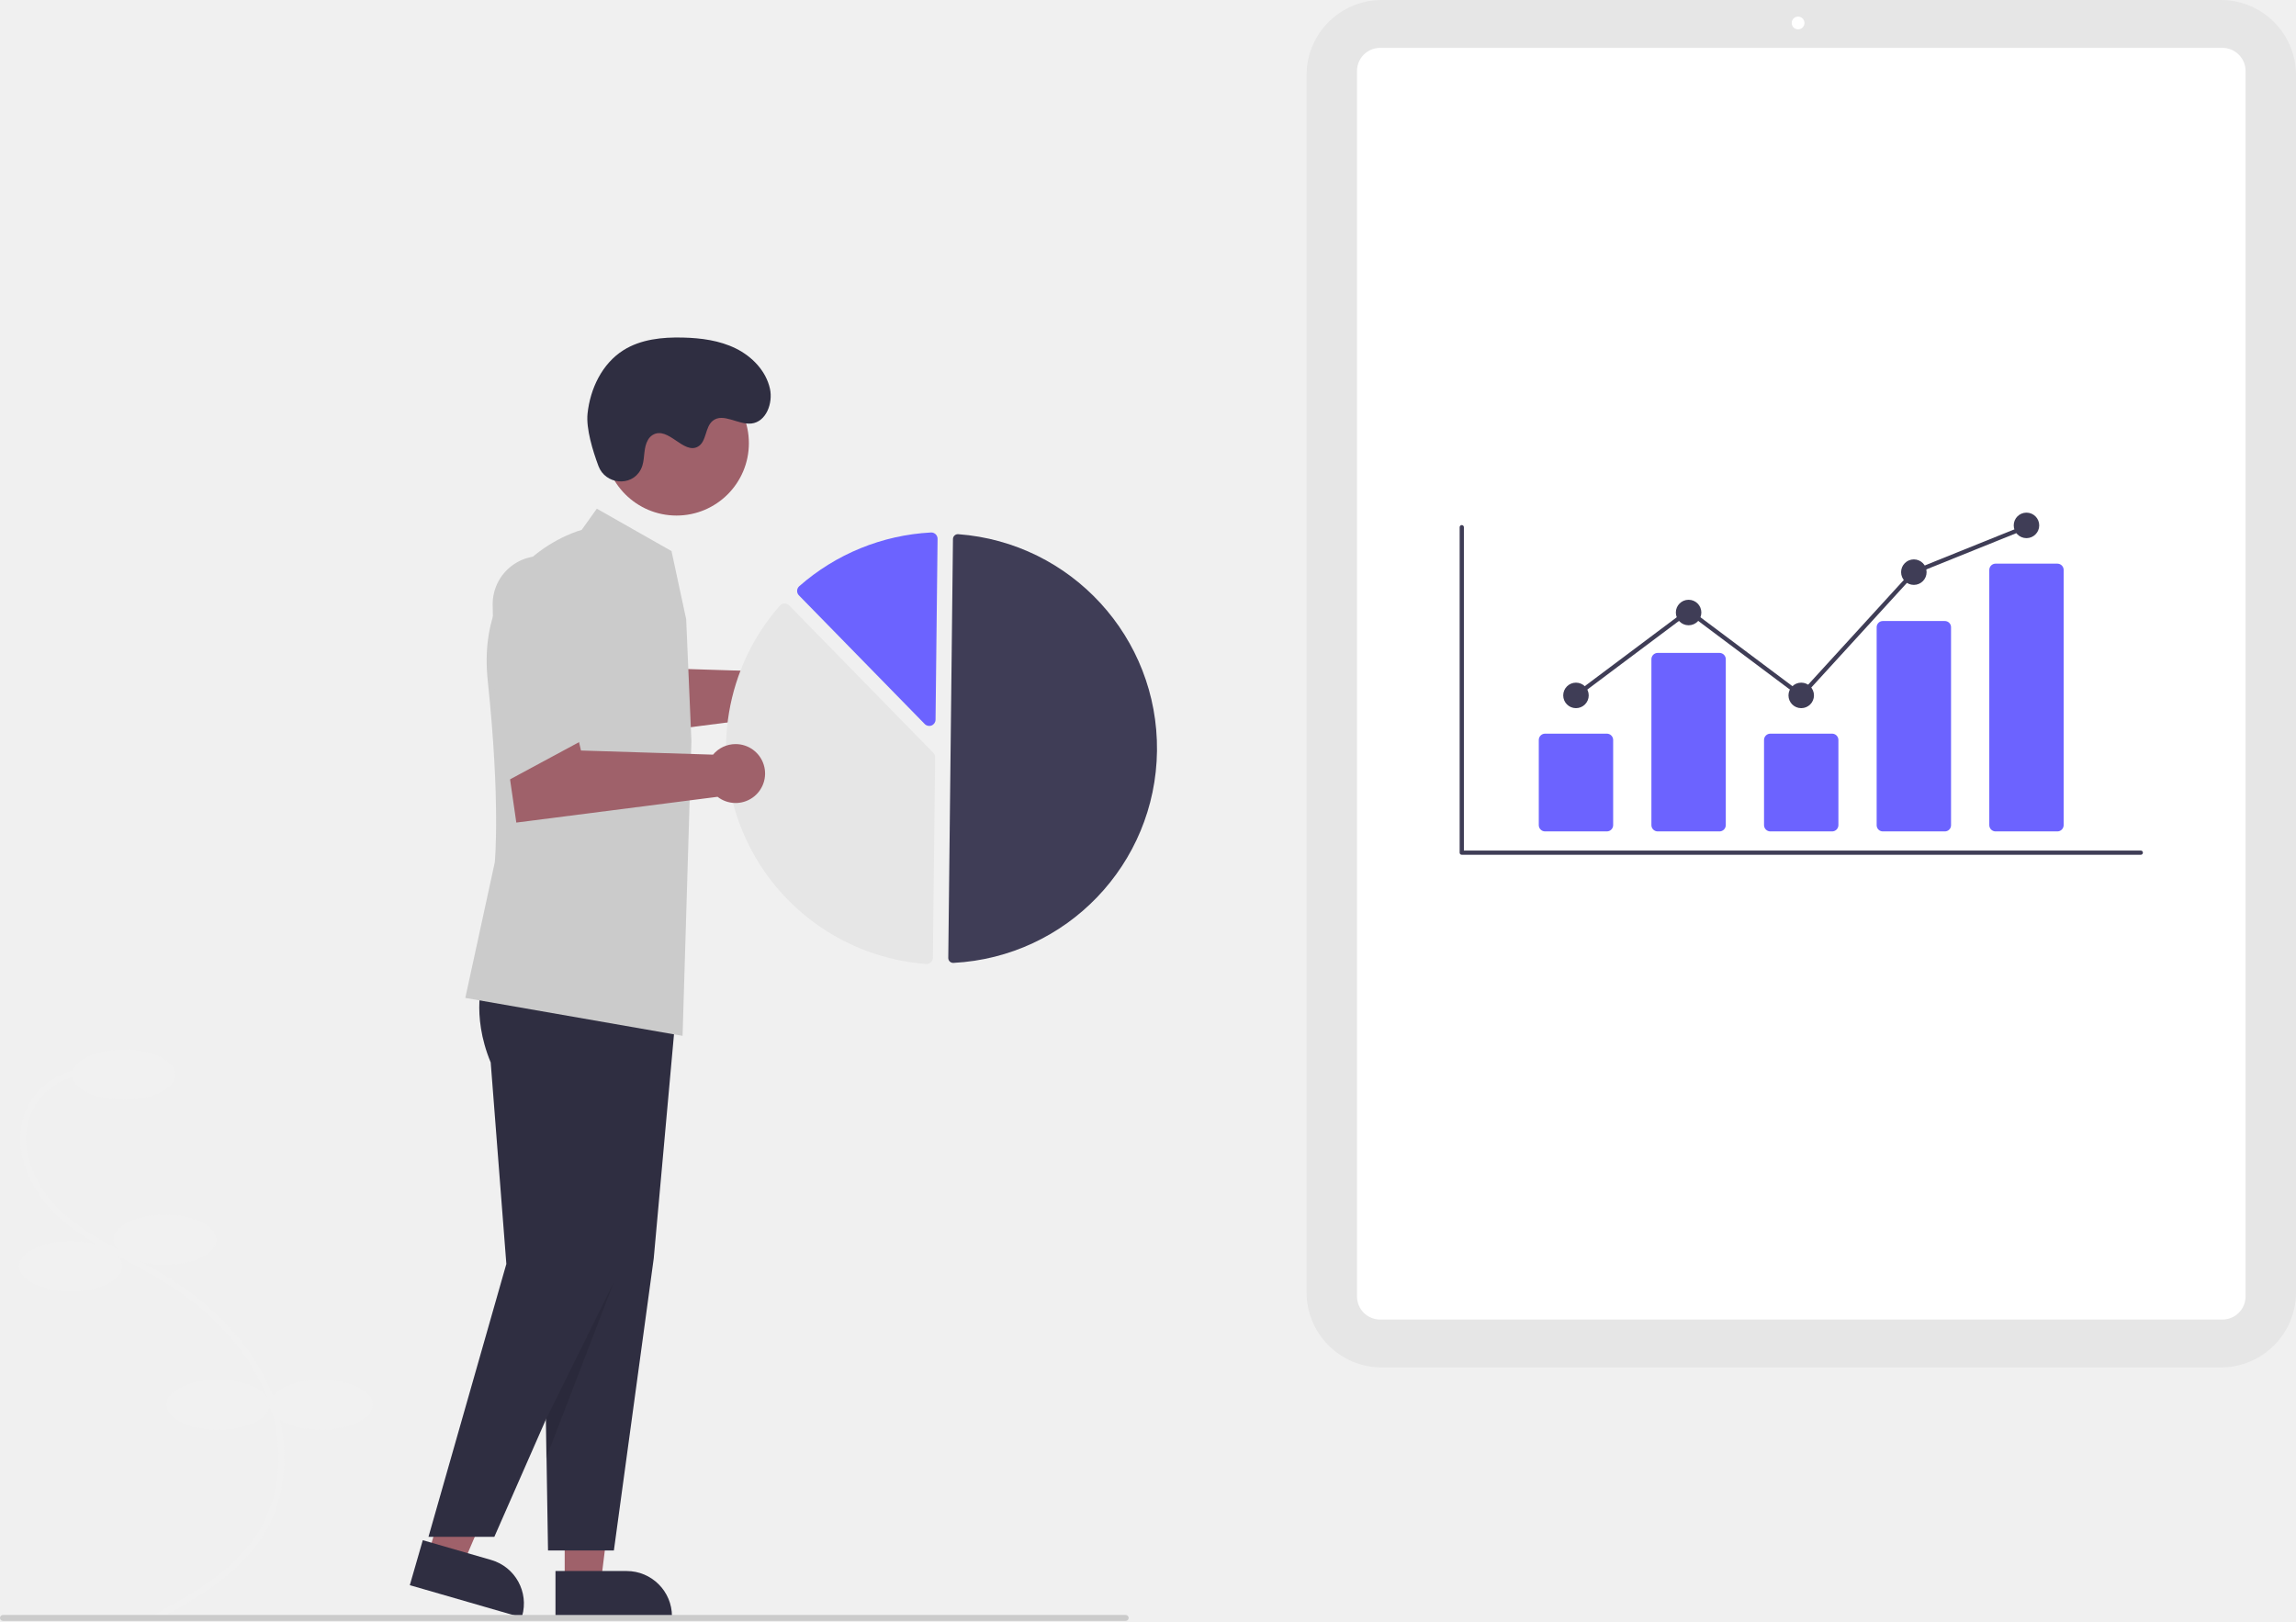
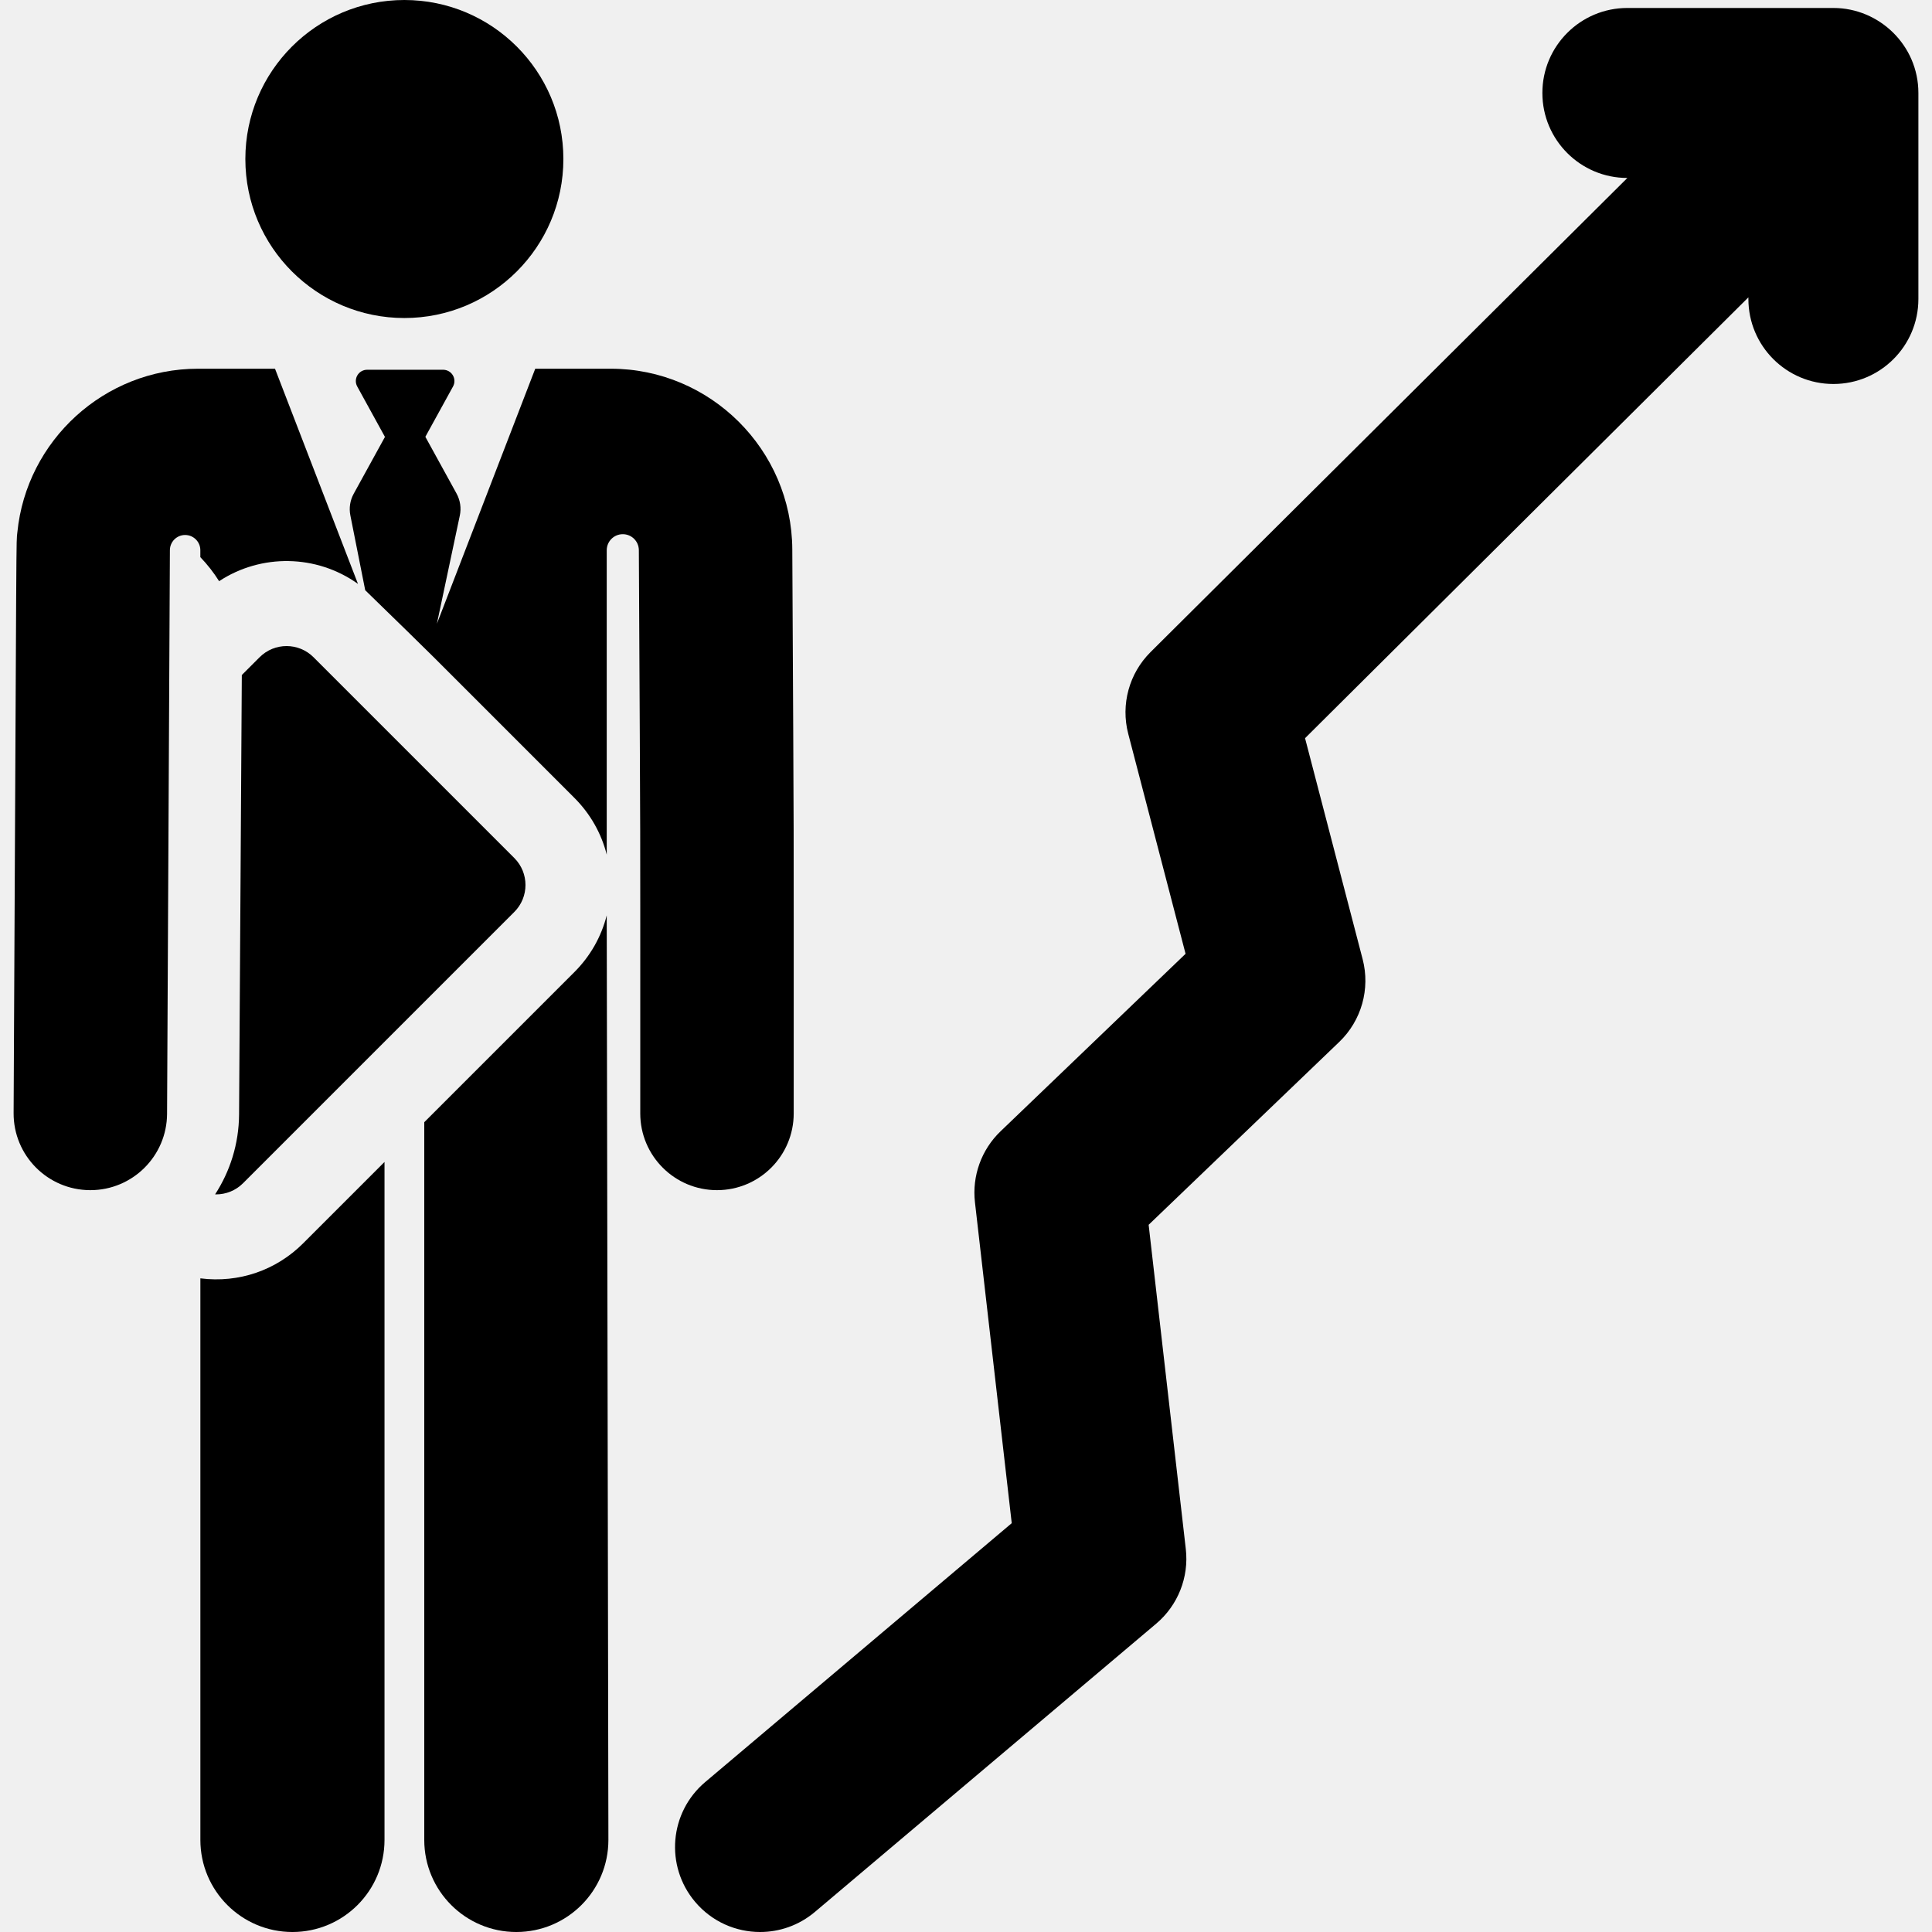
- <svg xmlns="http://www.w3.org/2000/svg" data-name="Layer 1" width="779.135" height="550.241" viewBox="0 0 779.135 550.241">
-   <path d="M262.716,725.12l-.951-1.759c12.753-6.897,28.626-15.481,36.916-29.567,8.172-13.886,8.356-32.743.479-49.211-6.704-14.016-19.018-26.572-35.611-36.313-3.273-1.921-6.709-3.742-10.031-5.503-8.031-4.256-16.336-8.658-23.184-14.903-9.432-8.601-16.568-23.035-11.249-35.891a23.856,23.856,0,0,1,20.677-14.467l.113,1.997a21.861,21.861,0,0,0-18.948,13.248c-4.943,11.947,1.839,25.505,10.754,33.636,6.661,6.074,14.852,10.415,22.773,14.613,3.342,1.771,6.797,3.603,10.108,5.546,16.938,9.943,29.526,22.798,36.403,37.174,8.16,17.061,7.946,36.637-.559,51.089C291.832,709.375,275.688,718.106,262.716,725.12Z" transform="translate(-210.4325 -174.8796)" fill="#f1f1f1" />
-   <ellipse cx="42.004" cy="364.667" rx="17.5" ry="8.5" fill="#f1f1f1" />
-   <ellipse cx="56.004" cy="420.667" rx="17.5" ry="8.5" fill="#f1f1f1" />
-   <ellipse cx="24.004" cy="429.667" rx="17.5" ry="8.5" fill="#f1f1f1" />
-   <ellipse cx="74.004" cy="476.667" rx="17.5" ry="8.5" fill="#f1f1f1" />
-   <ellipse cx="109.004" cy="476.667" rx="17.5" ry="8.5" fill="#f1f1f1" />
-   <path d="M964.104,638.88H679.27a25.493,25.493,0,0,1-25.464-25.464V200.343a25.493,25.493,0,0,1,25.464-25.464H964.104a25.493,25.493,0,0,1,25.464,25.464v413.072A25.493,25.493,0,0,1,964.104,638.88Z" transform="translate(-210.4325 -174.8796)" fill="#e6e6e6" />
-   <path d="M964.605,622.633H678.769a7.858,7.858,0,0,1-7.85-7.85v-415.808a7.858,7.858,0,0,1,7.85-7.85H964.605a7.858,7.858,0,0,1,7.85,7.85v415.808A7.858,7.858,0,0,1,964.605,622.633Z" transform="translate(-210.4325 -174.8796)" fill="#fff" />
-   <circle cx="610.171" cy="7.798" r="2.166" fill="#fff" />
-   <path d="M936.898,464.929H706.476a.721.721,0,0,1-.721-.721V353.767a.721.721,0,0,1,1.442,0v109.72H936.898a.721.721,0,0,1,0,1.442Z" transform="translate(-210.4325 -174.8796)" fill="#3f3d56" />
-   <path d="M755.707,456.997H734.75a2.143,2.143,0,0,1-2.141-2.14V425.966a2.143,2.143,0,0,1,2.141-2.14h20.958a2.143,2.143,0,0,1,2.141,2.14v28.89A2.143,2.143,0,0,1,755.707,456.997Z" transform="translate(-210.4325 -174.8796)" fill="#6c63ff" />
-   <path d="M793.926,456.997H772.969a2.143,2.143,0,0,1-2.141-2.14V398.564a2.143,2.143,0,0,1,2.141-2.14h20.958a2.143,2.143,0,0,1,2.141,2.14v56.293A2.143,2.143,0,0,1,793.926,456.997Z" transform="translate(-210.4325 -174.8796)" fill="#6c63ff" />
-   <path d="M832.145,456.997H811.188a2.143,2.143,0,0,1-2.141-2.14V425.966a2.143,2.143,0,0,1,2.141-2.14H832.145a2.143,2.143,0,0,1,2.141,2.14v28.89A2.143,2.143,0,0,1,832.145,456.997Z" transform="translate(-210.4325 -174.8796)" fill="#6c63ff" />
-   <path d="M870.364,456.997H849.407a2.096,2.096,0,0,1-2.141-2.043V387.65a2.096,2.096,0,0,1,2.141-2.043h20.958a2.096,2.096,0,0,1,2.141,2.043v67.303A2.096,2.096,0,0,1,870.364,456.997Z" transform="translate(-210.4325 -174.8796)" fill="#6c63ff" />
-   <path d="M908.584,456.997H887.626a2.143,2.143,0,0,1-2.141-2.14V368.277a2.143,2.143,0,0,1,2.141-2.14h20.958a2.143,2.143,0,0,1,2.141,2.14v86.58A2.143,2.143,0,0,1,908.584,456.997Z" transform="translate(-210.4325 -174.8796)" fill="#6c63ff" />
-   <circle cx="534.796" cy="235.966" r="4.327" fill="#3f3d56" />
-   <circle cx="573.015" cy="207.843" r="4.327" fill="#3f3d56" />
-   <circle cx="611.234" cy="235.966" r="4.327" fill="#3f3d56" />
-   <circle cx="649.453" cy="194.141" r="4.327" fill="#3f3d56" />
-   <circle cx="687.672" cy="178.277" r="4.327" fill="#3f3d56" />
-   <polygon points="611.325 236.935 573.015 208.241 535.228 236.543 534.363 235.389 573.015 206.438 611.143 234.997 649.031 193.534 649.184 193.472 687.403 178.073 687.942 179.411 649.875 194.749 611.325 236.935" fill="#3f3d56" />
-   <path d="M485.061,399.365a9.975,9.975,0,0,0-7.666,3.584l-44.81-1.401-1.754-7.554-23.189,11.316,3,20.689,68.29-8.744a9.996,9.996,0,1,0,6.129-17.89Z" transform="translate(-210.4325 -174.8796)" fill="#9f616a" />
-   <polygon points="191.627 537.085 203.887 537.085 209.72 489.797 191.625 489.798 191.627 537.085" fill="#9f616a" />
-   <path d="M398.933,707.962l24.144-.001h.001a15.387,15.387,0,0,1,15.386,15.386v.5l-39.531.001Z" transform="translate(-210.4325 -174.8796)" fill="#2f2e41" />
-   <polygon points="145.367 527.336 157.145 530.74 175.877 486.93 158.494 481.907 145.367 527.336" fill="#9f616a" />
-   <path d="M353.906,697.502l23.195,6.702.001 0a15.387,15.387,0,0,1,10.51,19.053l-.139.48-37.977-10.974Z" transform="translate(-210.4325 -174.8796)" fill="#2f2e41" />
-   <path d="M387.004,506.627s-4.361,12.166,2.518,28.766l5.308,68.368,1.571,97.232h22.35l13.526-99.122,8.123-89.878Z" transform="translate(-210.4325 -174.8796)" fill="#2f2e41" />
-   <path d="M374.433,506.627s-4.361,12.166,2.518,28.766l5.308,68.368L355.831,696.365h22.35l41.526-94.493,8.123-89.878Z" transform="translate(-210.4325 -174.8796)" fill="#2f2e41" />
-   <circle cx="229.567" cy="150.377" r="24.561" fill="#9f616a" />
-   <path d="M443.285,385.001l-4.977-23.127-25.344-14.39-5.139,7.195s-36.264,9.53-31.879,51.172,2.386,61.642,2.386,61.642l-10,46s3.078.529,73.729,12.871l3-100Z" transform="translate(-210.4325 -174.8796)" fill="#cbcbcb" />
-   <polygon points="208.266 435.17 185.251 481.659 185.251 494.985 208.266 435.17" opacity="0.1" />
-   <path d="M413.518,333.025c2.342,6.272,11.203,7.141,14.328,1.22a8.055,8.055,0,0,0,.591-1.439c.856-2.844.318-5.976,1.899-8.695a4.59,4.59,0,0,1,1.605-1.658c5.256-3.1,10.43,6.737,15.318,3.985,2.997-1.688,2.356-6.588,5.023-8.76,3.52-2.867,8.604,1.403,13.118.915,5.022-.542,7.398-6.904,6.306-11.836-1.331-6.014-6.037-10.896-11.558-13.627s-11.795-3.556-17.953-3.709c-6.997-.174-14.318.569-20.234,4.308-7.194,4.548-11.248,13.014-12.145,21.478C409.271,320.358,411.605,327.904,413.518,333.025Z" transform="translate(-210.4325 -174.8796)" fill="#2f2e41" />
-   <path d="M533.873,501.612c.036 0.0.072-0.0.109-.002a72.885,72.885,0,0,0,1.631-145.467,1.663,1.663,0,0,0-1.258.436,1.646,1.646,0,0,0-.538,1.205l-1.594,142.145a1.669,1.669,0,0,0,1.65,1.683Z" transform="translate(-210.4325 -174.8796)" fill="#3f3d56" />
-   <path d="M476.712,379.647a2.146,2.146,0,0,1,1.506.643L527.153,430.335a2.123,2.123,0,0,1,.609,1.518l-.763,68.017a2.116,2.116,0,0,1-.691,1.549,2.148,2.148,0,0,1-1.615.561,73.362,73.362,0,0,1-49.612-121.606,2.149,2.149,0,0,1,1.551-.726C476.659,379.647,476.685,379.647,476.712,379.647Z" transform="translate(-210.4325 -174.8796)" fill="#e6e6e6" />
-   <path d="M526.471,355.561a2.155,2.155,0,0,1,1.464.598,2.117,2.117,0,0,1,.657,1.566l-.688,61.369a2.137,2.137,0,0,1-3.664,1.47L481.539,376.895a2.141,2.141,0,0,1,.036-3.028q.039-.038.079-.073A73.516,73.516,0,0,1,526.339,355.564C526.383,355.562,526.427,355.561,526.471,355.561Z" transform="translate(-210.4325 -174.8796)" fill="#6c63ff" />
-   <path d="M460.061,427.365a9.975,9.975,0,0,0-7.666,3.584l-44.81-1.401-1.754-7.554-23.189,11.316,3,20.689,68.29-8.744a9.996,9.996,0,1,0,6.129-17.89Z" transform="translate(-210.4325 -174.8796)" fill="#9f616a" />
-   <path d="M378.864,441.831,377.618,380.198a16.321,16.321,0,1,1,32.639-.33v45.043Z" transform="translate(-210.4325 -174.8796)" fill="#cbcbcb" />
-   <path d="M592.433,724.88h-381a1,1,0,1,1,0-2h381a1,1,0,0,1,0,2Z" transform="translate(-210.4325 -174.8796)" fill="#cbcbcb" />
+ <svg xmlns="http://www.w3.org/2000/svg" fill="#000000" height="800px" width="800px" version="1.1" id="Capa_1" viewBox="0 0 454.611 454.611" xml:space="preserve">
+   <g>
+     <path d="M47.148,300.805v132.142c0,11.965,9.699,21.665,21.665,21.665s21.664-9.7,21.664-21.665v-159.53L71.333,292.56   C64.995,298.898,56.209,301.953,47.148,300.805z" />
+     <path d="M51.559,136.753c9.858-6.483,22.911-6.342,32.676,0.643c-2.312-5.996-17.216-44.65-19.524-50.635H46.593   c-22.084,0-40.367,16.929-42.508,38.488c-0.298,3.001-0.161-6.916-0.882,136.657c-0.05,9.971,7.992,18.095,17.963,18.145   c0.031,0,0.062,0,0.093,0c9.928,0,18.002-8.023,18.052-17.963l0.667-132.637v-0.002c0.01-1.975,1.617-3.568,3.591-3.562   c1.975,0.005,3.572,1.608,3.572,3.582v1.632C48.798,132.826,50.279,134.719,51.559,136.753z" />
+     <path d="M135.165,228.729c-6.625,6.625-28.445,28.444-35.334,35.334v168.884c0,11.965,9.699,21.665,21.665,21.665   c11.965,0,21.664-9.7,21.664-21.665l-0.393-217.565C141.505,220.389,138.912,224.981,135.165,228.729z" />
+     <circle cx="95.15" cy="37.417" r="37.417" />
+     <path d="M186.764,261.998c0-81.9,0.076-51.626-0.332-132.726c-0.117-23.44-19.283-42.511-42.724-42.511h-17.762   c-3.36,8.714-19.755,51.235-23.143,60.02l5.393-25.456c0.375-1.767,0.103-3.609-0.767-5.191l-7.34-13.35l6.513-11.845   c0.452-0.822,0.436-1.822-0.041-2.63c-0.478-0.808-1.346-1.303-2.285-1.303H86.382c-0.938,0-1.807,0.496-2.285,1.303   c-0.478,0.808-0.493,1.808-0.041,2.63l6.526,11.87l-7.354,13.374c-0.854,1.552-1.132,3.356-0.787,5.094l3.496,17.606   c19.849,19.372,6.15,5.794,49.228,48.872c3.747,3.747,6.34,8.34,7.604,13.348v-71.628c0-2.082,1.684-3.771,3.766-3.778   c2.082-0.007,3.777,1.672,3.79,3.755c0.407,80.985,0.332,50.757,0.332,132.545c0,9.971,8.083,18.054,18.054,18.054   S186.764,271.969,186.764,261.998z" />
+     <path d="M61.088,154.651l-4.187,4.187l-0.646,103.379c-0.044,6.944-2.115,13.397-5.637,18.818c0.076,0.002,0.153,0.011,0.229,0.011   c2.296,0,4.592-0.875,6.343-2.628l63.832-63.832c3.503-3.503,3.503-9.184,0-12.686l-47.248-47.249   C70.273,151.149,64.592,151.147,61.088,154.651z" />
+     <path d="M431.436,1.877c-0.009,0-0.018-0.002-0.027-0.002h-48.479c-11.046,0-20,8.954-20,20s8.954,20,19.999,20L270.731,153.439   c-5.046,5.019-7.046,12.34-5.251,19.227l13.491,51.768l-43.534,41.767c-4.507,4.323-6.735,10.504-6.024,16.709l8.654,75.501   l-72.13,60.921c-8.439,7.127-9.502,19.746-2.375,28.185c3.956,4.684,9.604,7.095,15.29,7.095c4.558,0,9.14-1.549,12.895-4.721   l80.315-67.834c5.113-4.318,7.727-10.907,6.965-17.557l-8.745-76.297l44.848-43.027c5.228-5.015,7.335-12.465,5.507-19.476   l-13.551-52L411.409,69.967v0.387c0,11.046,8.954,20,20,20s20-8.954,20-20V21.876C451.409,10.681,442.219,1.885,431.436,1.877z" />
+   </g>
</svg>
